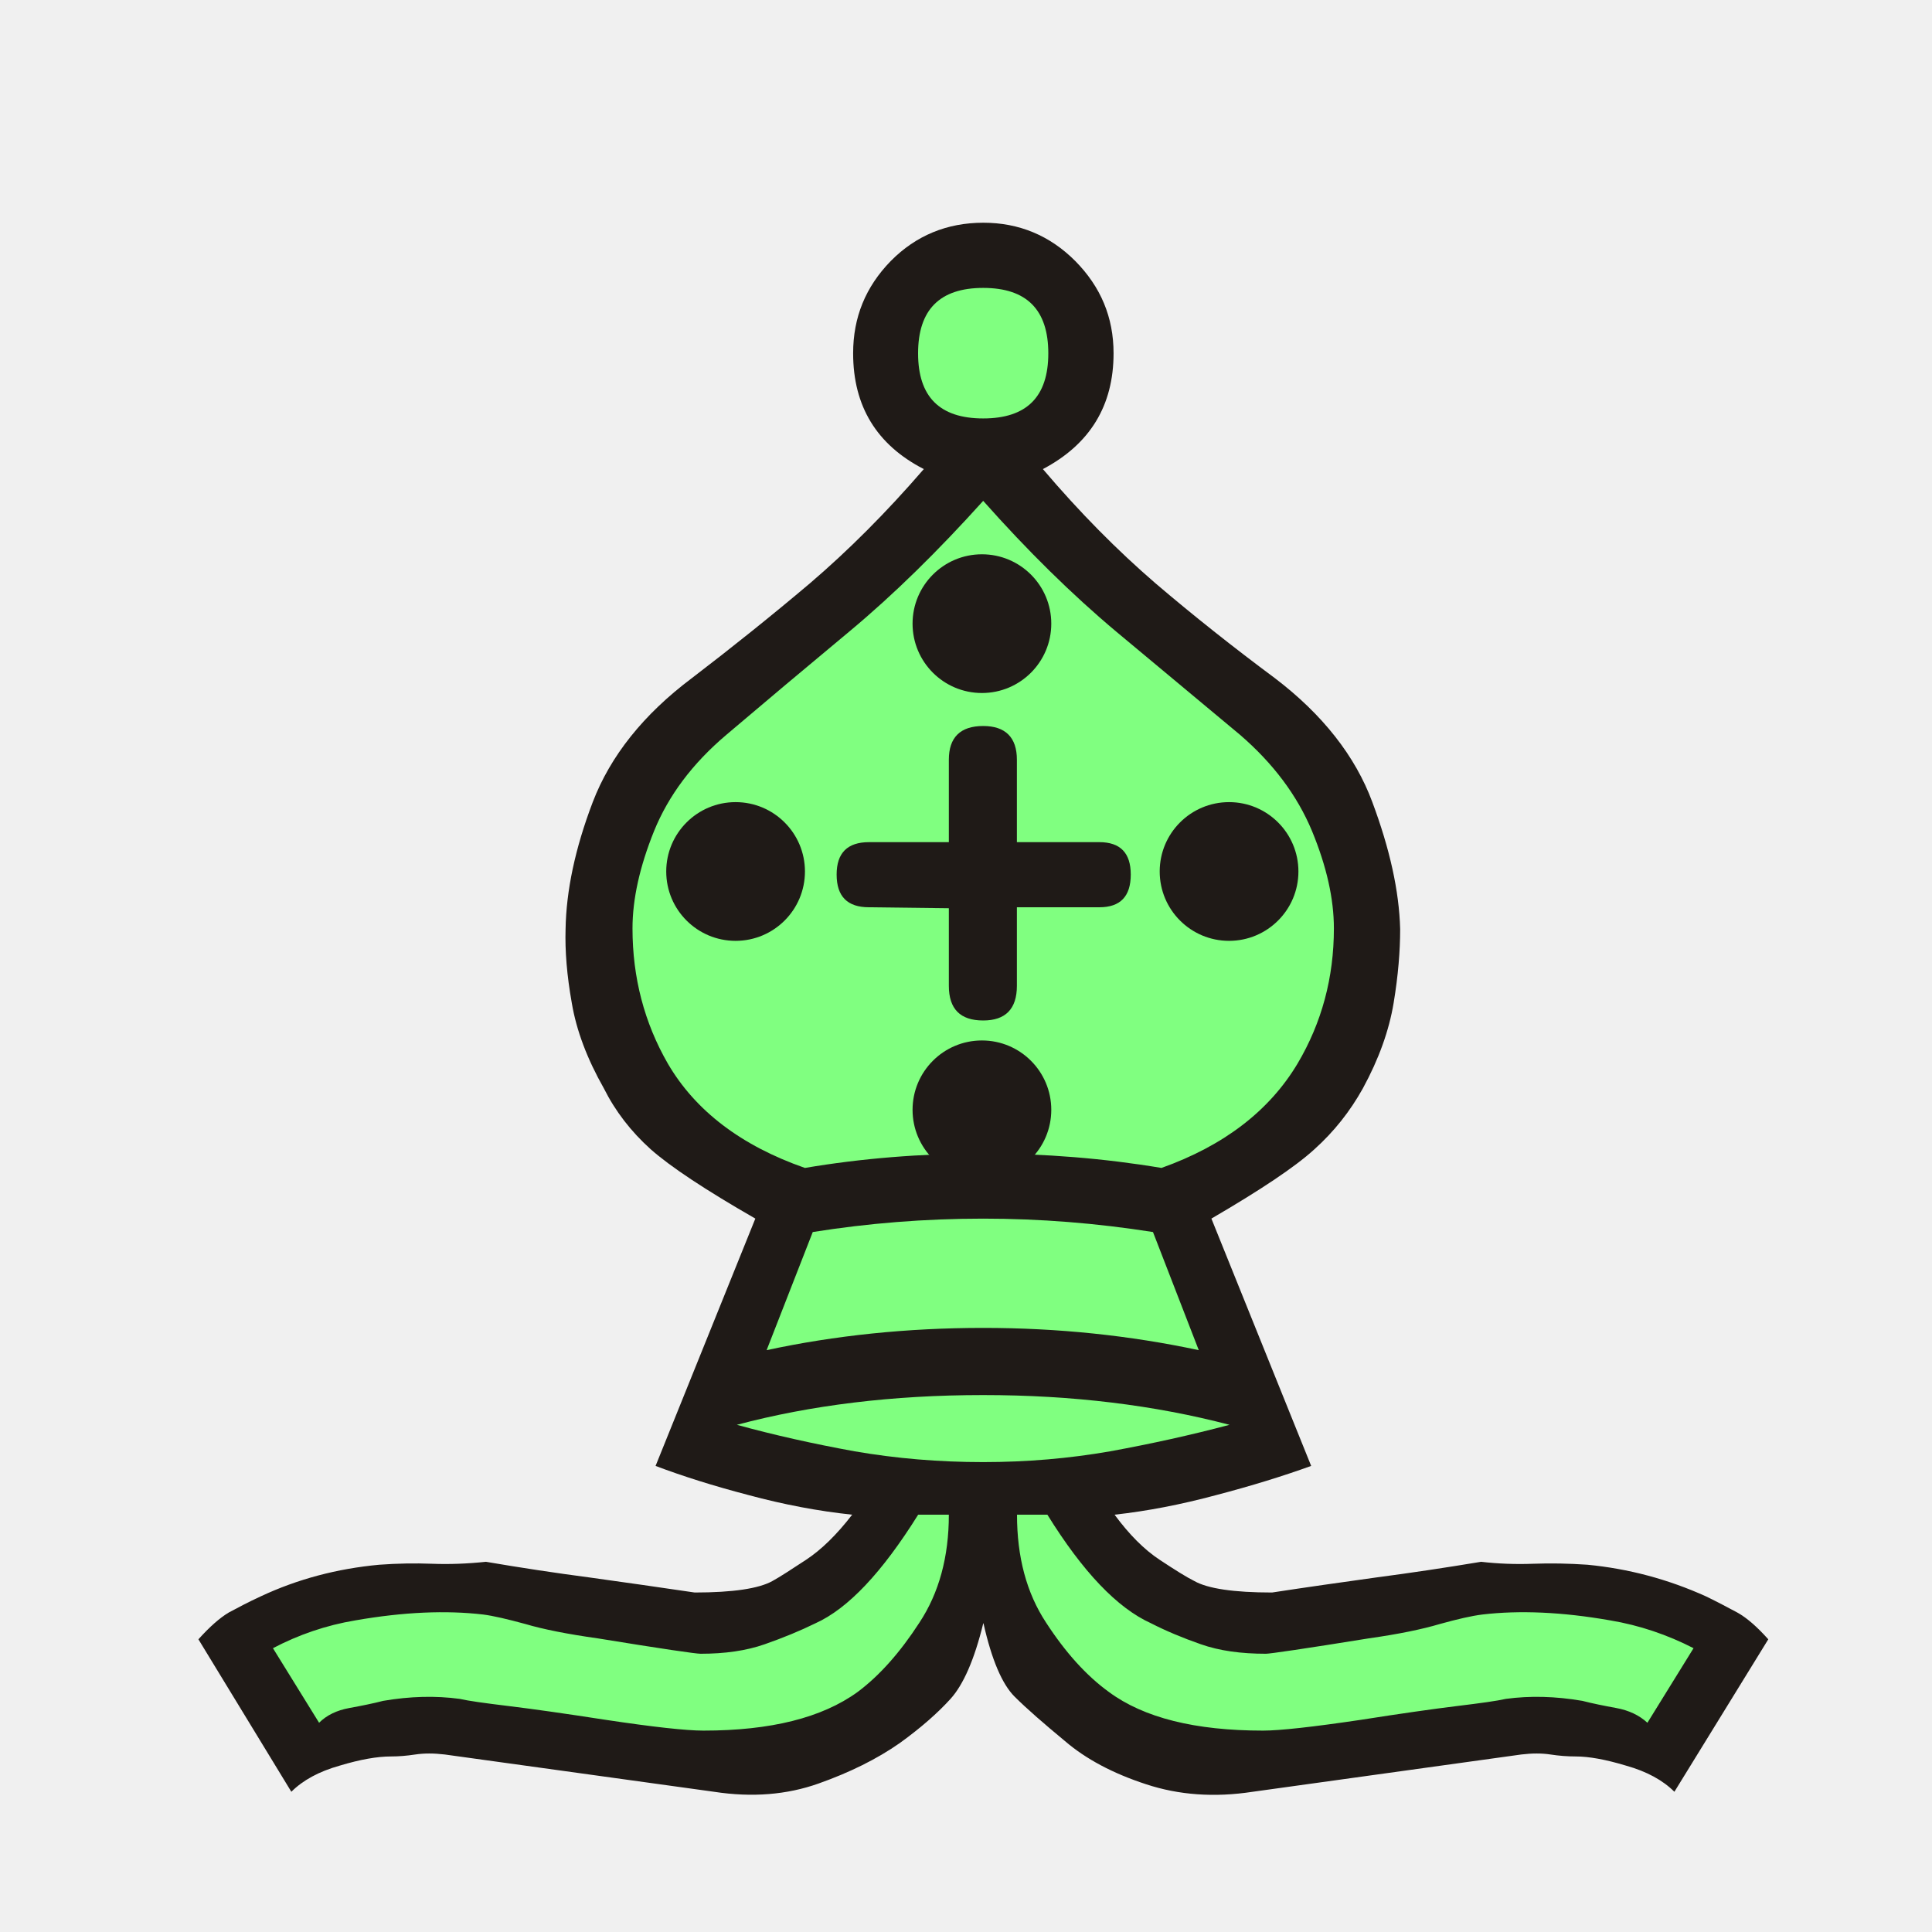
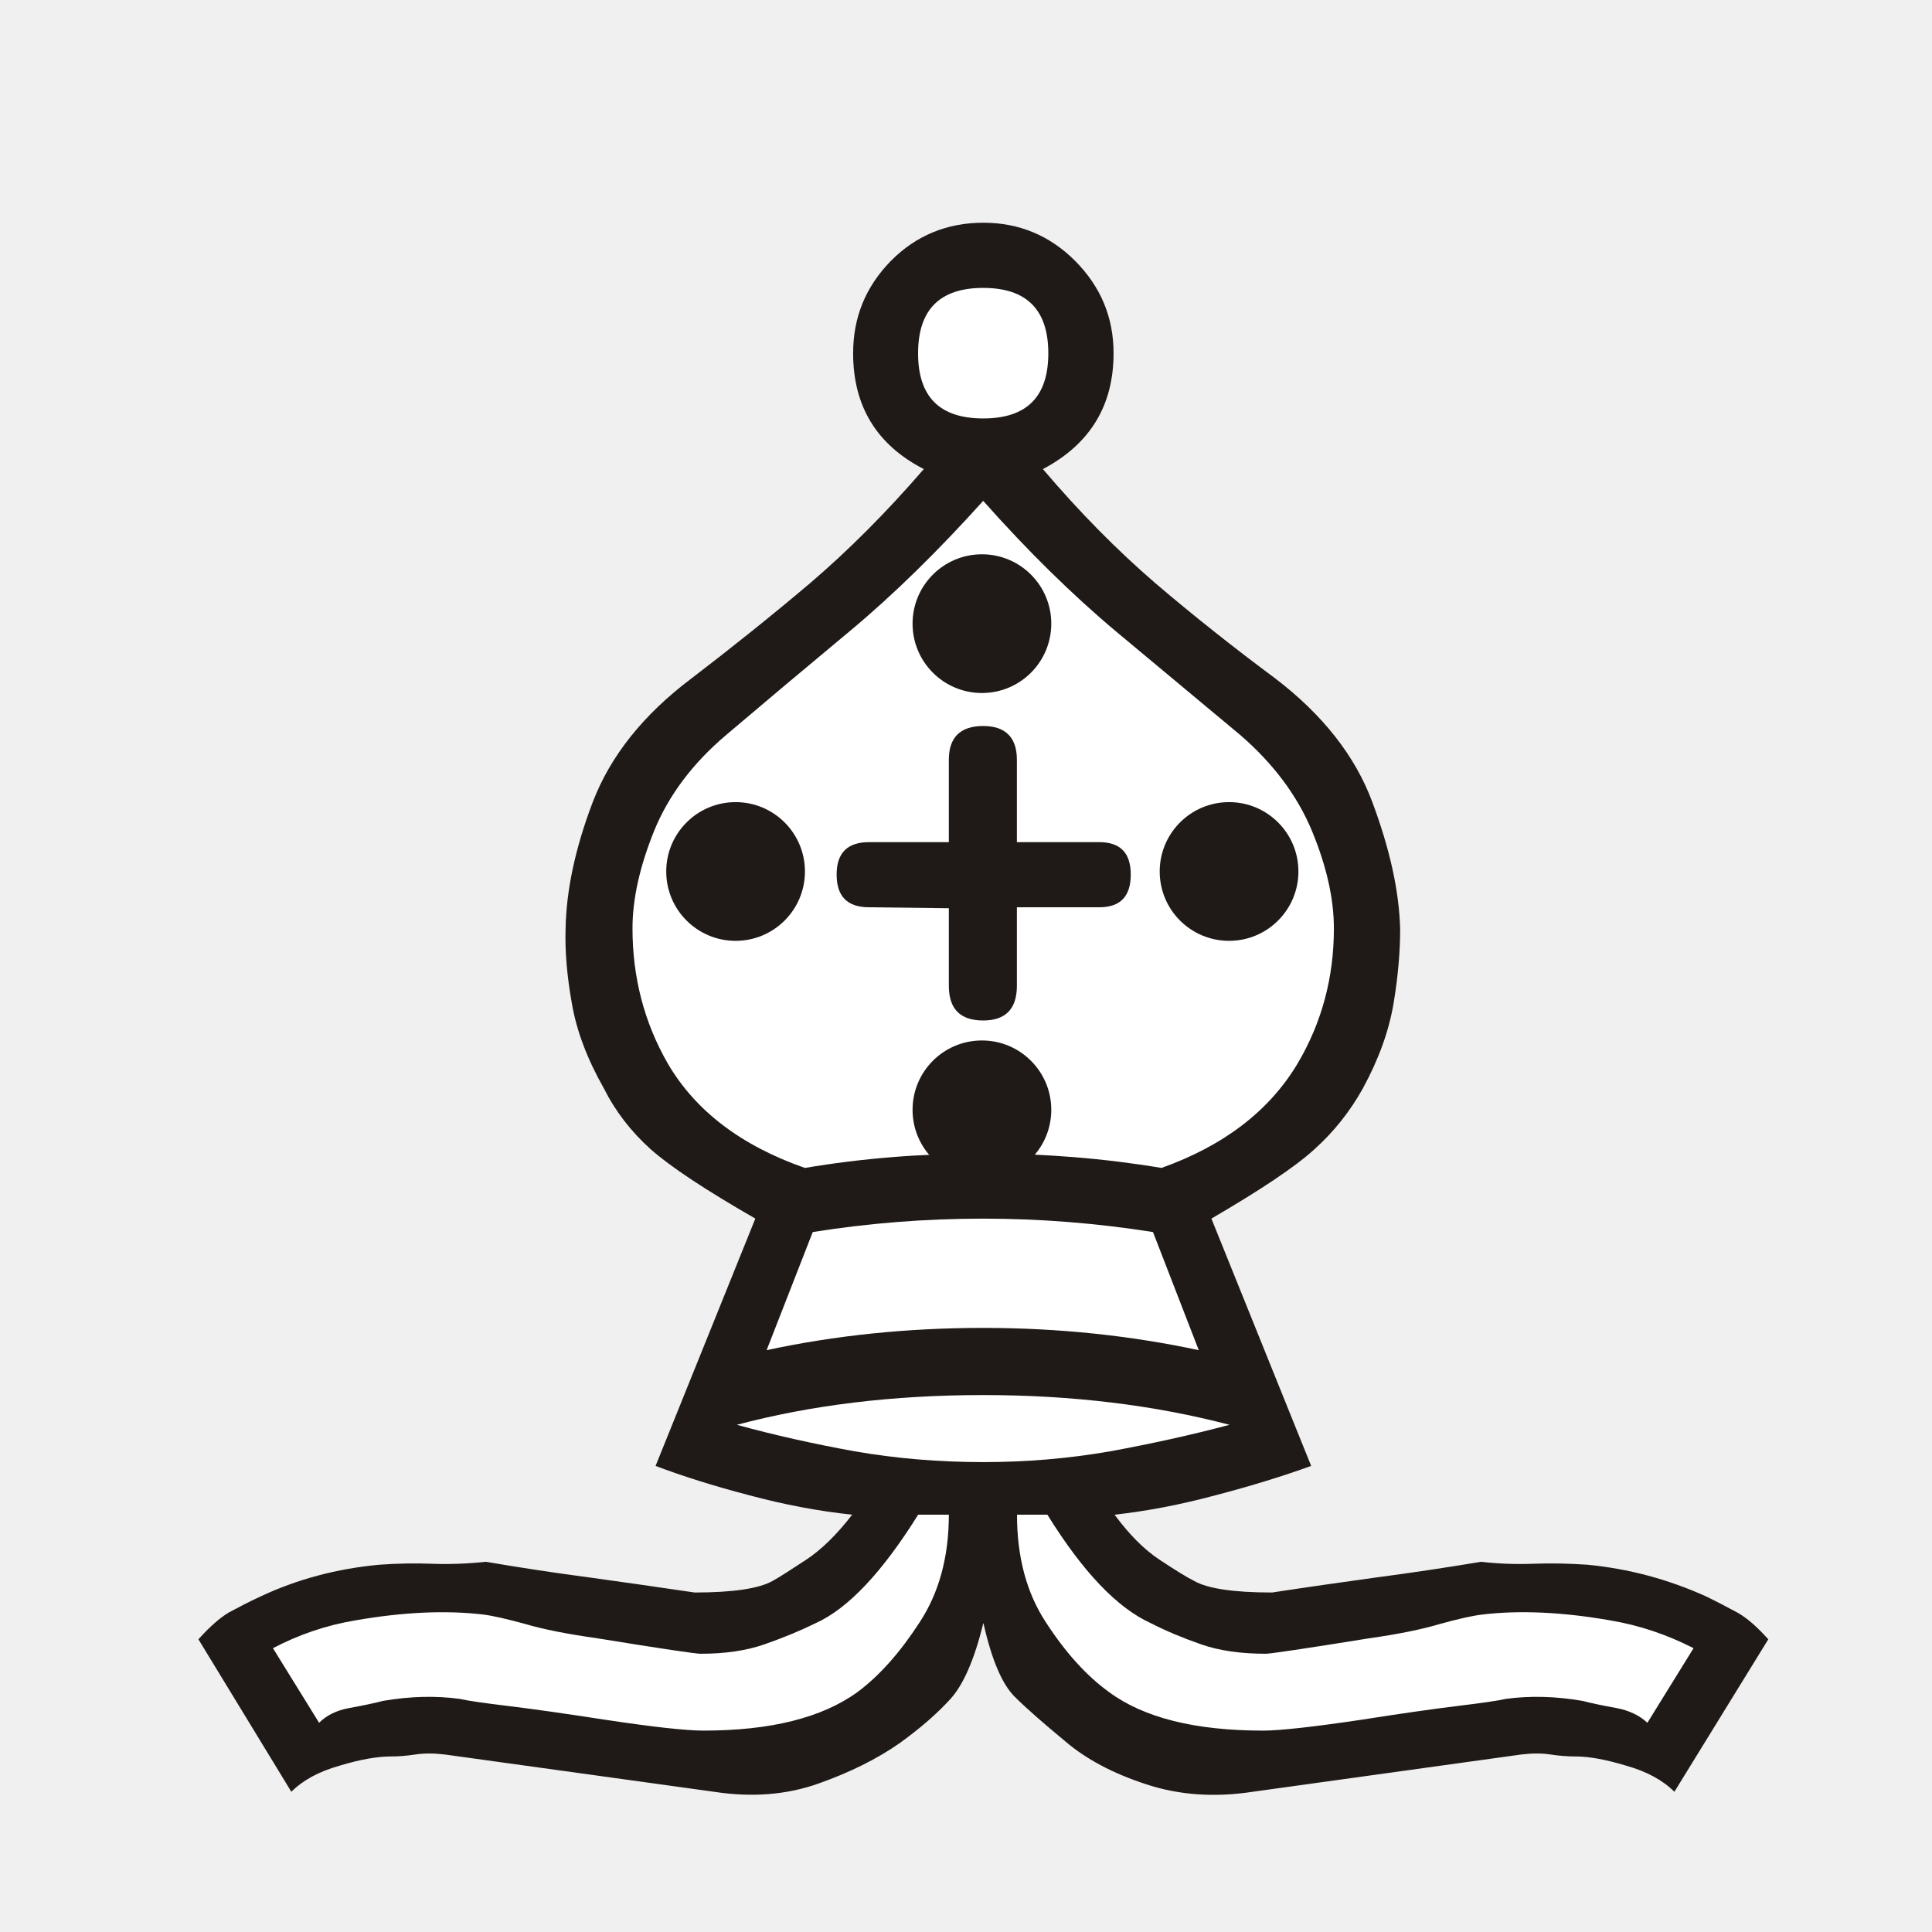
<svg xmlns="http://www.w3.org/2000/svg" width="177.17" height="177.17" shape-rendering="geometricPrecision" image-rendering="optimizeQuality" fill-rule="evenodd" clip-rule="evenodd" viewBox="0 0 50 50" version="1.1" id="svg17510">
  <defs id="defs17504">
    <linearGradient id="0" x1="21.13" y1="37.592" x2="77.64" y2="37.469" gradientUnits="userSpaceOnUse">
      <stop stop-color="#fff" id="stop17499" />
      <stop offset="1" stop-color="#fff" stop-opacity="0" id="stop17501" />
    </linearGradient>
  </defs>
  <path fill="#1f1a17" d="m25.447 42.01c-.229.94-.517 1.592-.847 1.956-.33.364-.762.745-1.312 1.143-.593.415-1.295.762-2.108 1.05-.813.288-1.71.364-2.701.212l-6.968-.965c-.288-.034-.533-.034-.762 0-.22.034-.432.051-.635.051-.347 0-.787.076-1.321.237-.542.152-.957.381-1.253.677l-2.405-3.946c.296-.33.559-.559.787-.694.237-.127.508-.271.821-.415.957-.449 1.981-.72 3.073-.821.466-.034.923-.042 1.363-.025.449.017.914 0 1.397-.051.889.152 1.786.288 2.684.406.906.127 1.812.254 2.718.389.991 0 1.66-.102 2.01-.296.186-.102.474-.288.872-.55.398-.262.796-.652 1.194-1.168-.881-.093-1.77-.262-2.684-.508-.906-.237-1.71-.491-2.404-.754l2.582-6.401c-1.295-.745-2.193-1.338-2.709-1.795-.508-.457-.914-.982-1.211-1.575-.432-.762-.711-1.499-.83-2.21-.127-.711-.178-1.346-.161-1.913.017-.991.245-2.083.703-3.285.457-1.194 1.312-2.269 2.565-3.209 1.041-.796 2.066-1.617 3.057-2.455.991-.847 1.973-1.829 2.946-2.955-1.219-.627-1.829-1.626-1.829-2.997 0-.931.322-1.719.974-2.388.652-.66 1.456-.991 2.396-.991.923 0 1.719.33 2.379.991.66.669.991 1.456.991 2.388 0 1.355-.61 2.354-1.829 2.997.957 1.126 1.93 2.108 2.913 2.955.982.838 2.02 1.66 3.09 2.455 1.236.94 2.083 2.02 2.523 3.209.449 1.202.694 2.294.72 3.285 0 .567-.051 1.202-.169 1.913-.118.711-.381 1.448-.796 2.21-.33.593-.745 1.118-1.253 1.575-.5.457-1.389 1.05-2.667 1.795l2.582 6.401c-.728.263-1.549.517-2.455.754-.914.246-1.787.415-2.633.508.381.517.77.906 1.168 1.168.398.263.694.449.898.55.347.195 1.016.296 2.01.296.889-.136 1.786-.263 2.692-.389.898-.118 1.803-.254 2.718-.406.44.051.889.068 1.346.051.457-.017.923-.008 1.405.025 1.058.102 2.083.373 3.073.821.296.144.567.288.804.415.245.135.508.364.804.694l-2.43 3.946c-.296-.296-.711-.525-1.253-.677-.533-.161-.965-.237-1.295-.237-.22 0-.44-.017-.66-.051-.22-.034-.474-.034-.754 0l-6.951.965c-.991.152-1.913.085-2.76-.195-.855-.279-1.558-.652-2.1-1.118-.542-.449-.982-.83-1.304-1.151-.322-.322-.593-.957-.804-1.897" id="path17506" />
-   <path d="m26.32 39.2c0 1.092.245 2.024.753 2.794.5.77 1.041 1.372 1.626 1.795.906.669 2.235.999 3.988.999.432 0 1.279-.093 2.532-.279 1.025-.161 1.854-.279 2.481-.356.627-.076 1.05-.135 1.27-.186.627-.085 1.287-.068 1.981.051.262.068.559.127.88.186.322.059.593.186.804.381l1.194-1.93c-.677-.347-1.397-.593-2.159-.72-1.253-.22-2.354-.263-3.302-.152-.279.034-.643.118-1.101.245-.457.136-1.067.263-1.846.373-1.676.271-2.557.398-2.659.398-.644 0-1.202-.076-1.685-.246-.483-.169-.906-.347-1.287-.542-.881-.398-1.77-1.338-2.684-2.811h-.787m-1.761 0h-.796c-.931 1.49-1.812 2.43-2.659 2.811-.398.195-.83.373-1.312.542-.483.169-1.033.246-1.66.246-.119 0-.999-.127-2.659-.398-.787-.11-1.422-.237-1.88-.373-.466-.127-.83-.212-1.092-.245-.948-.11-2.04-.068-3.302.152-.762.127-1.473.373-2.134.72l1.194 1.93c.195-.195.457-.322.779-.381.322-.059.618-.118.88-.186.694-.119 1.355-.136 1.981-.051.22.051.643.11 1.27.186.627.076 1.465.195 2.506.356 1.236.186 2.083.279 2.532.279 1.736 0 3.065-.33 3.988-.999.567-.423 1.101-1.025 1.6-1.795.508-.77.762-1.702.762-2.794m.889-9.347c1.6 0 3.141.127 4.614.373 1.617-.576 2.794-1.482 3.522-2.701.627-1.058.94-2.227.94-3.497 0-.762-.186-1.6-.567-2.523-.381-.914-.999-1.744-1.863-2.489-.974-.813-2.04-1.702-3.2-2.667-1.151-.965-2.303-2.1-3.446-3.387-1.16 1.287-2.311 2.422-3.471 3.387-1.16.965-2.218 1.854-3.175 2.667-.881.745-1.499 1.575-1.871 2.489-.372.923-.559 1.761-.559 2.523 0 1.27.305 2.438.914 3.497.711 1.219 1.897 2.125 3.548 2.701 1.456-.246 2.997-.373 4.614-.373m0 4.513c1.939 0 3.793.195 5.579.576l-1.185-3.057c-1.456-.229-2.921-.347-4.394-.347-1.507 0-2.98.119-4.411.347l-1.194 3.057c1.77-.381 3.641-.576 5.605-.576m0-23.537c1.126 0 1.685-.559 1.685-1.685 0-1.126-.559-1.693-1.685-1.693-1.126 0-1.685.567-1.685 1.693 0 1.126.559 1.685 1.685 1.685m0 27.01c1.126 0 2.218-.093 3.285-.279 1.067-.195 2.1-.423 3.09-.686-1.939-.508-4.064-.77-6.375-.77-2.345 0-4.47.263-6.375.77.957.263 1.973.491 3.048.686 1.075.186 2.184.279 3.327.279m-.889-14.334l-2.066-.025c-.559 0-.838-.279-.838-.847 0-.559.279-.838.838-.838h2.066v-2.134c0-.576.296-.872.889-.872.576 0 .872.296.872.872v2.134h2.134c.542 0 .813.279.813.838 0 .567-.271.847-.813.847h-2.134v2.032c0 .601-.296.898-.872.898-.593 0-.889-.296-.889-.898v-2.01" id="path17508" fill="url(#0)" style="fill:#80ff80;fill-opacity:1" />
+   <path d="m26.32 39.2c0 1.092.245 2.024.753 2.794.5.77 1.041 1.372 1.626 1.795.906.669 2.235.999 3.988.999.432 0 1.279-.093 2.532-.279 1.025-.161 1.854-.279 2.481-.356.627-.076 1.05-.135 1.27-.186.627-.085 1.287-.068 1.981.051.262.068.559.127.88.186.322.059.593.186.804.381l1.194-1.93c-.677-.347-1.397-.593-2.159-.72-1.253-.22-2.354-.263-3.302-.152-.279.034-.643.118-1.101.245-.457.136-1.067.263-1.846.373-1.676.271-2.557.398-2.659.398-.644 0-1.202-.076-1.685-.246-.483-.169-.906-.347-1.287-.542-.881-.398-1.77-1.338-2.684-2.811h-.787m-1.761 0h-.796c-.931 1.49-1.812 2.43-2.659 2.811-.398.195-.83.373-1.312.542-.483.169-1.033.246-1.66.246-.119 0-.999-.127-2.659-.398-.787-.11-1.422-.237-1.88-.373-.466-.127-.83-.212-1.092-.245-.948-.11-2.04-.068-3.302.152-.762.127-1.473.373-2.134.72l1.194 1.93c.195-.195.457-.322.779-.381.322-.059.618-.118.88-.186.694-.119 1.355-.136 1.981-.051.22.051.643.11 1.27.186.627.076 1.465.195 2.506.356 1.236.186 2.083.279 2.532.279 1.736 0 3.065-.33 3.988-.999.567-.423 1.101-1.025 1.6-1.795.508-.77.762-1.702.762-2.794m.889-9.347c1.6 0 3.141.127 4.614.373 1.617-.576 2.794-1.482 3.522-2.701.627-1.058.94-2.227.94-3.497 0-.762-.186-1.6-.567-2.523-.381-.914-.999-1.744-1.863-2.489-.974-.813-2.04-1.702-3.2-2.667-1.151-.965-2.303-2.1-3.446-3.387-1.16 1.287-2.311 2.422-3.471 3.387-1.16.965-2.218 1.854-3.175 2.667-.881.745-1.499 1.575-1.871 2.489-.372.923-.559 1.761-.559 2.523 0 1.27.305 2.438.914 3.497.711 1.219 1.897 2.125 3.548 2.701 1.456-.246 2.997-.373 4.614-.373m0 4.513c1.939 0 3.793.195 5.579.576l-1.185-3.057c-1.456-.229-2.921-.347-4.394-.347-1.507 0-2.98.119-4.411.347l-1.194 3.057c1.77-.381 3.641-.576 5.605-.576m0-23.537c1.126 0 1.685-.559 1.685-1.685 0-1.126-.559-1.693-1.685-1.693-1.126 0-1.685.567-1.685 1.693 0 1.126.559 1.685 1.685 1.685m0 27.01c1.126 0 2.218-.093 3.285-.279 1.067-.195 2.1-.423 3.09-.686-1.939-.508-4.064-.77-6.375-.77-2.345 0-4.47.263-6.375.77.957.263 1.973.491 3.048.686 1.075.186 2.184.279 3.327.279m-.889-14.334l-2.066-.025c-.559 0-.838-.279-.838-.847 0-.559.279-.838.838-.838h2.066v-2.134c0-.576.296-.872.889-.872.576 0 .872.296.872.872v2.134h2.134c.542 0 .813.279.813.838 0 .567-.271.847-.813.847h-2.134v2.032c0 .601-.296.898-.872.898-.593 0-.889-.296-.889-.898v-2.01" id="path17508" fill="url(#0)" style="fill:white;fill-opacity:1" />
  <circle style="opacity:1;fill:#1f1a17;fill-opacity:1;fill-rule:nonzero;stroke:none;stroke-width:1.399;stroke-linecap:round;stroke-linejoin:round;stroke-miterlimit:4;stroke-dasharray:none;stroke-opacity:1;paint-order:normal" id="path12545" cx="19.037" cy="22.554" r="1.795" />
  <circle r="1.795" cy="22.554" cx="31.808" id="circle12547" style="opacity:1;fill:#1f1a17;fill-opacity:1;fill-rule:nonzero;stroke:none;stroke-width:1.399;stroke-linecap:round;stroke-linejoin:round;stroke-miterlimit:4;stroke-dasharray:none;stroke-opacity:1;paint-order:normal" />
  <circle style="opacity:1;fill:#1f1a17;fill-opacity:1;fill-rule:nonzero;stroke:none;stroke-width:1.399;stroke-linecap:round;stroke-linejoin:round;stroke-miterlimit:4;stroke-dasharray:none;stroke-opacity:1;paint-order:normal" id="circle12549" cx="25.412" cy="16.14" r="1.795" />
  <circle r="1.795" cy="28.722" cx="25.412" id="circle12551" style="opacity:1;fill:#1f1a17;fill-opacity:1;fill-rule:nonzero;stroke:none;stroke-width:1.399;stroke-linecap:round;stroke-linejoin:round;stroke-miterlimit:4;stroke-dasharray:none;stroke-opacity:1;paint-order:normal" />
</svg>
